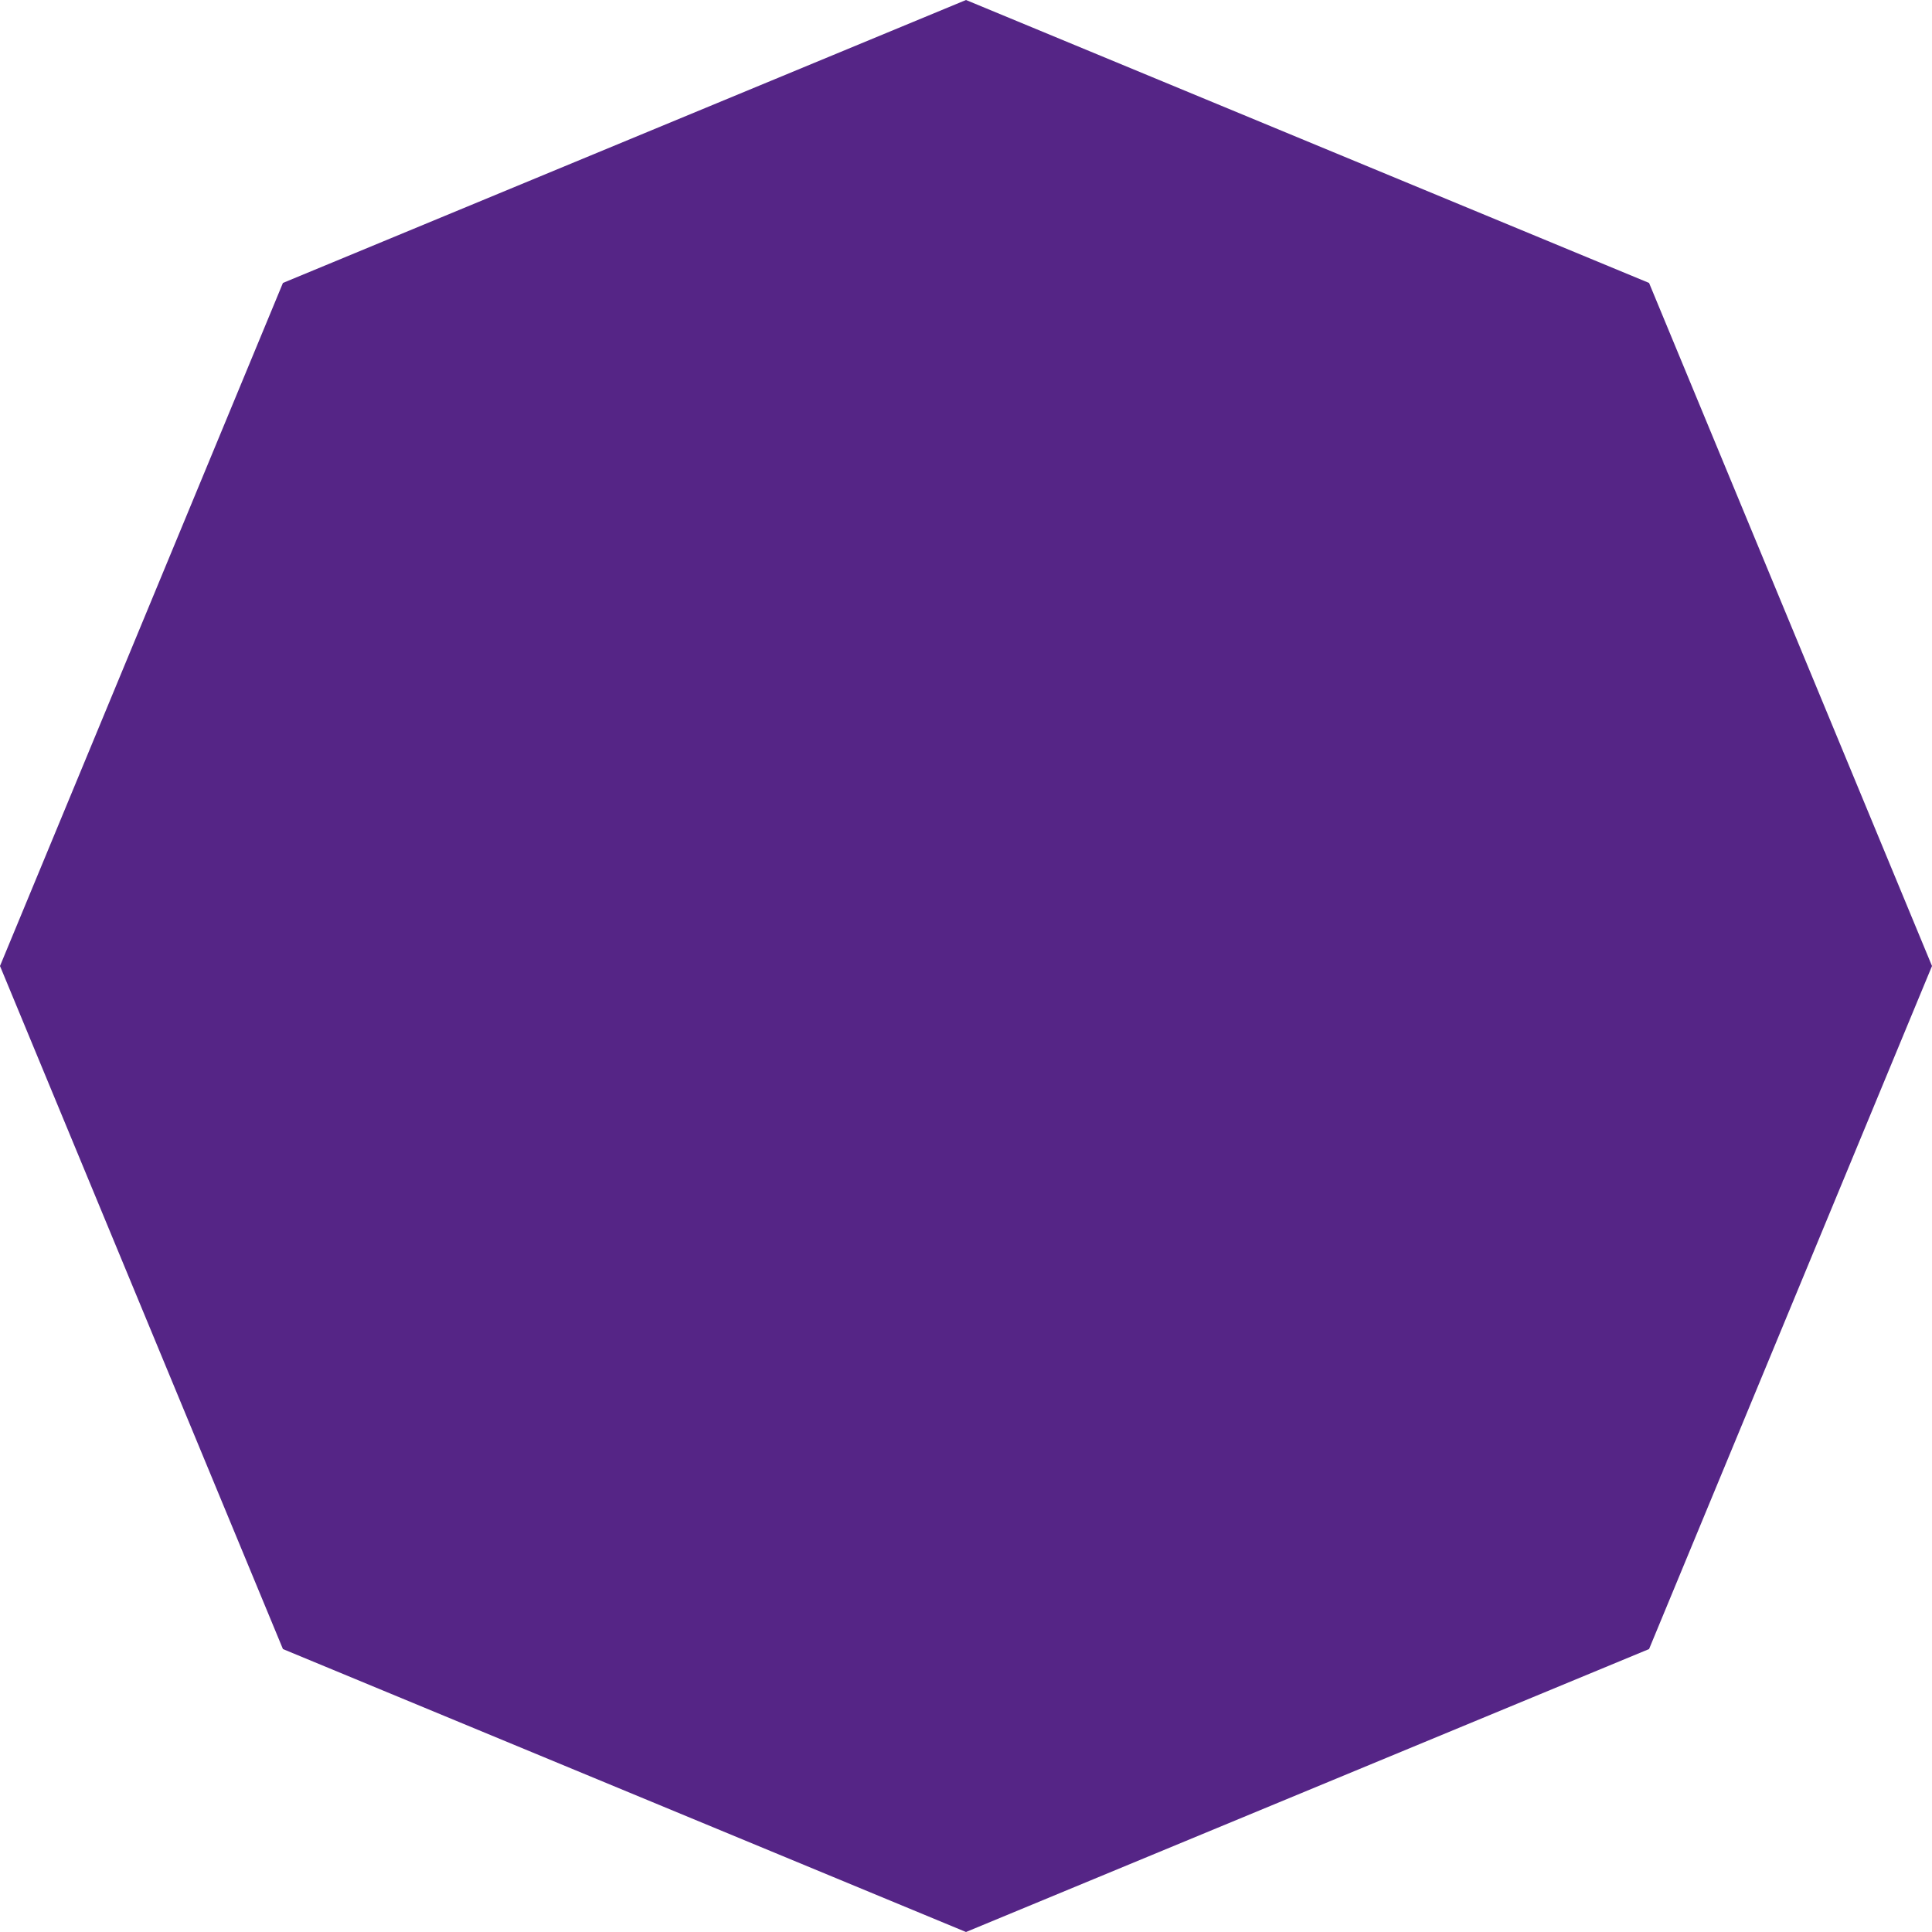
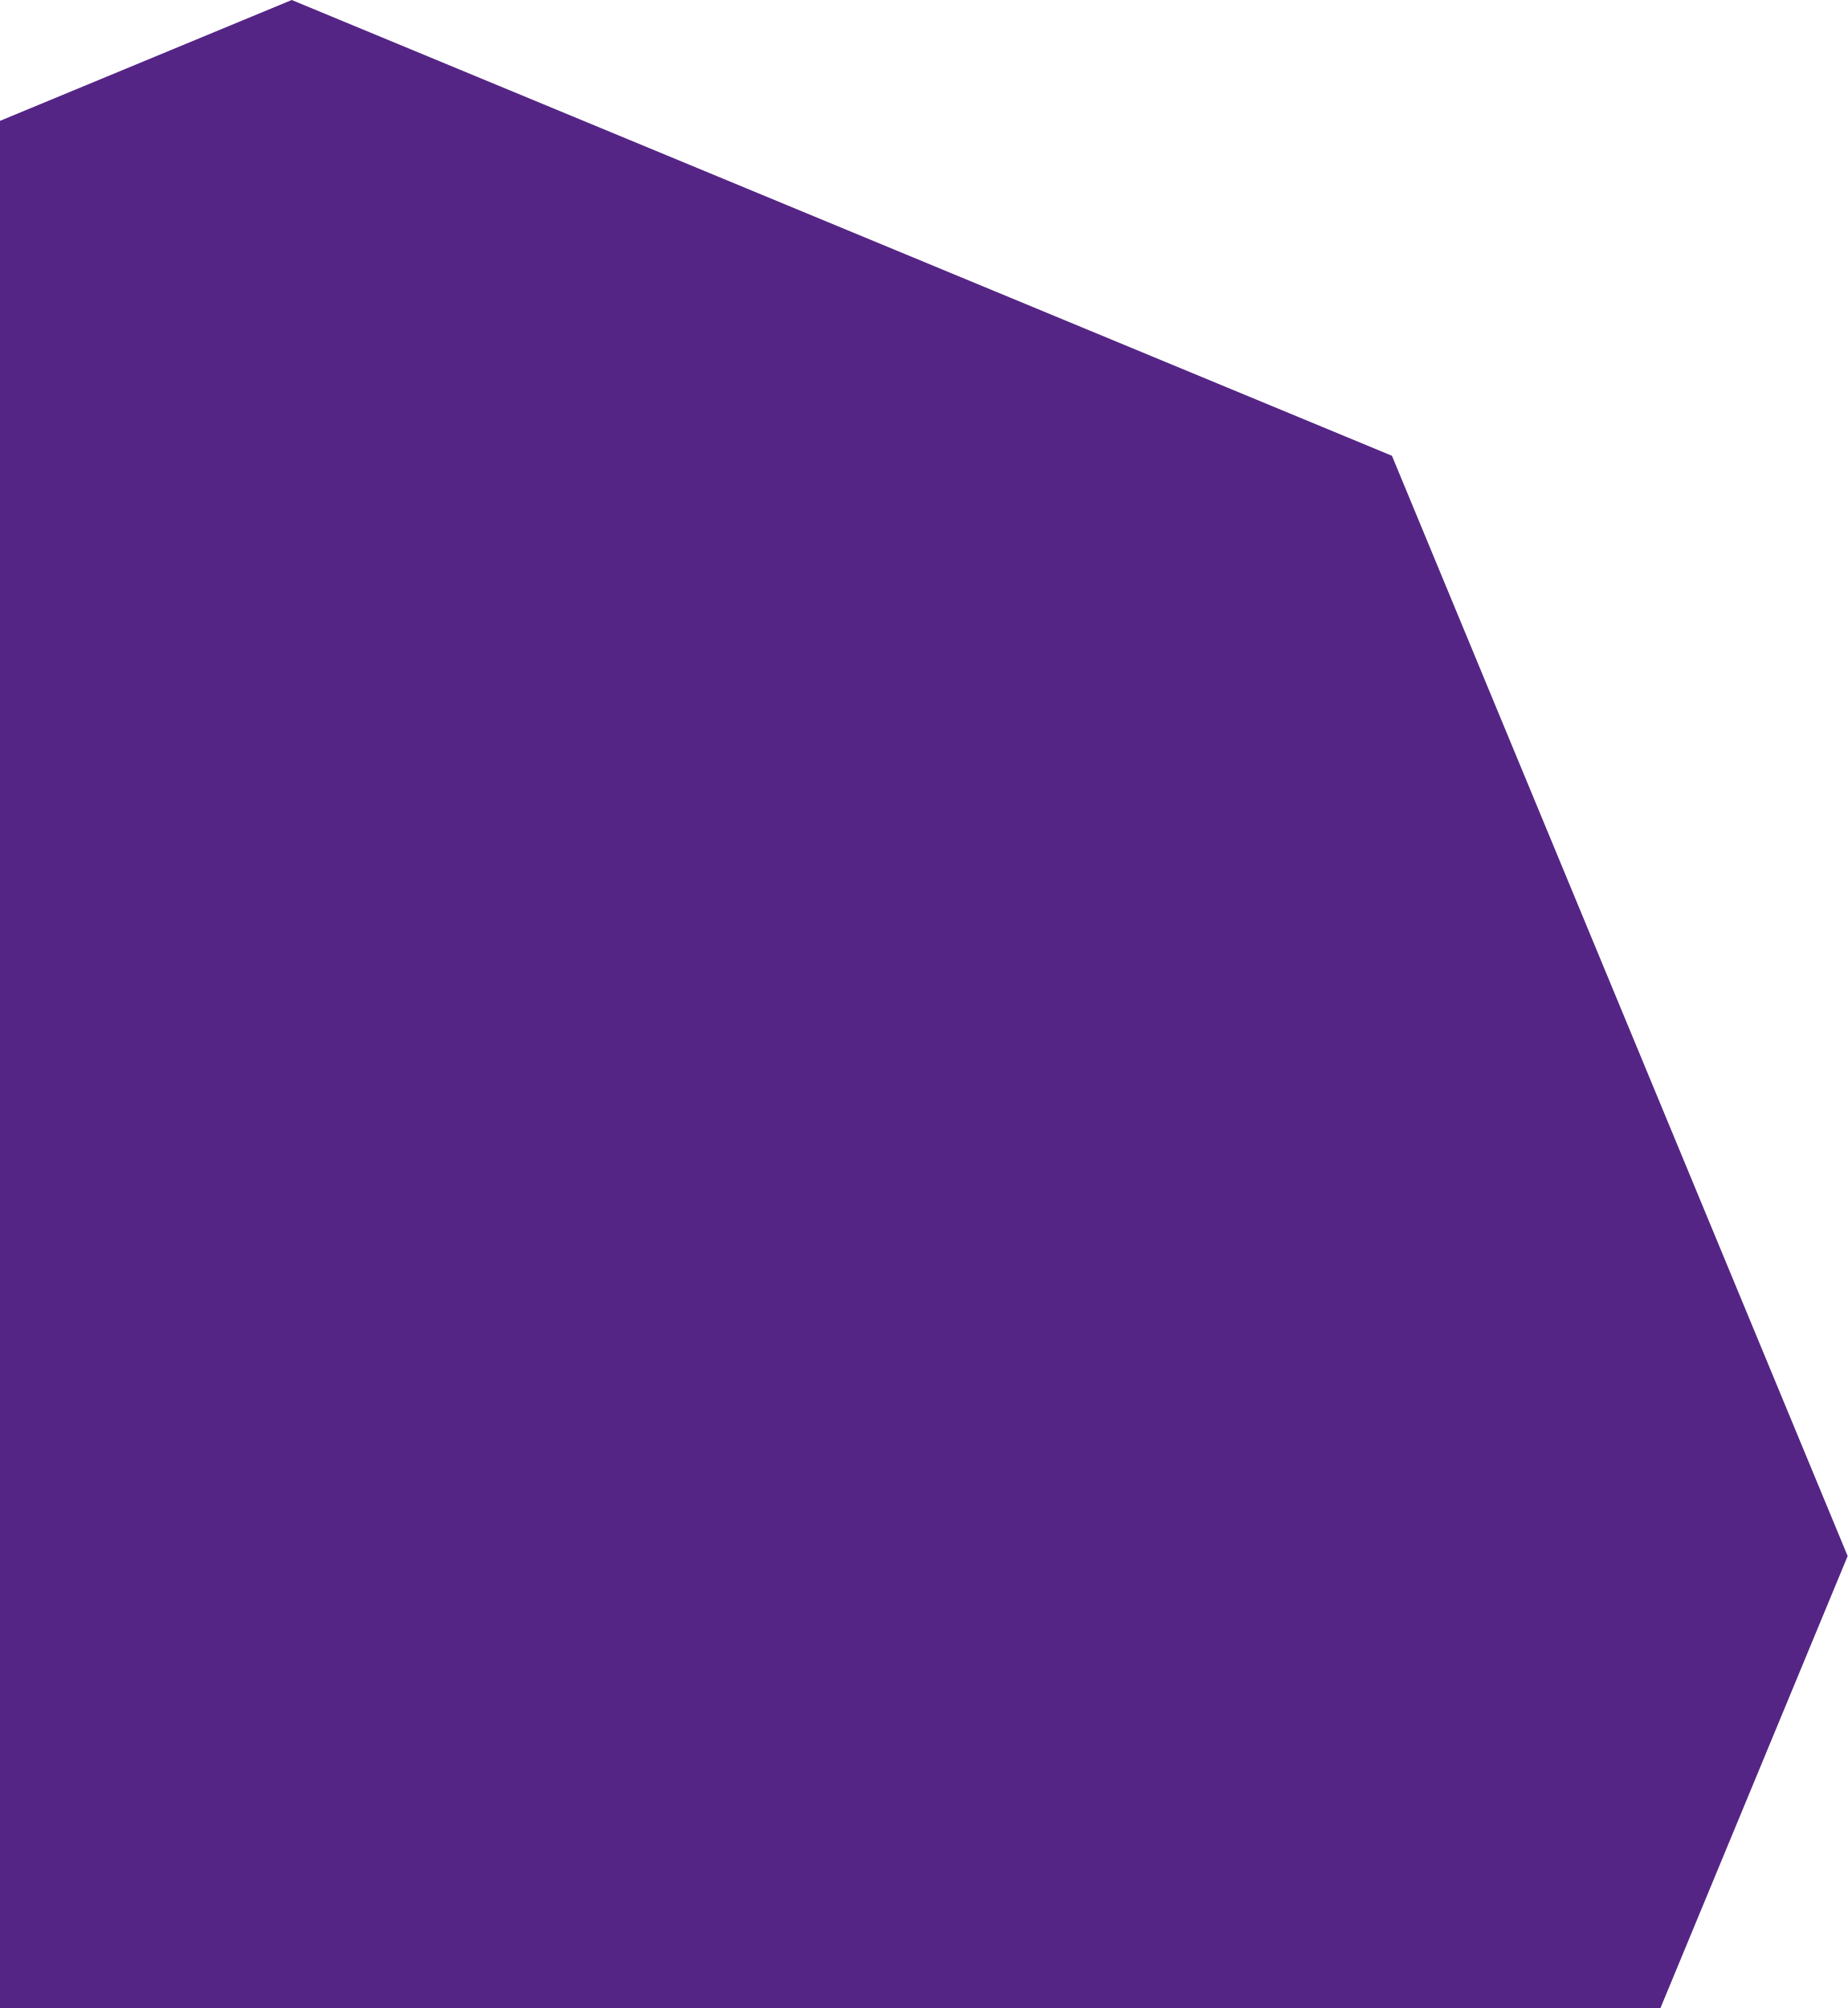
- <svg xmlns="http://www.w3.org/2000/svg" width="544" height="544" viewBox="0 0 544 544" fill="none">
-   <path id="Polygon3" d="M272 0L464.333 79.667L544 272L464.333 464.333L272 544L79.667 464.333L0 272L79.667 79.667L272 0Z" fill="#552586" />
+ <svg xmlns="http://www.w3.org/2000/svg" width="323" height="351" viewBox="0 0 323 351" fill="none">
+   <path d="M290.277 351H0V21.125L51 0L243.333 79.667L323 272L290.277 351Z" fill="#552586" />
</svg>
